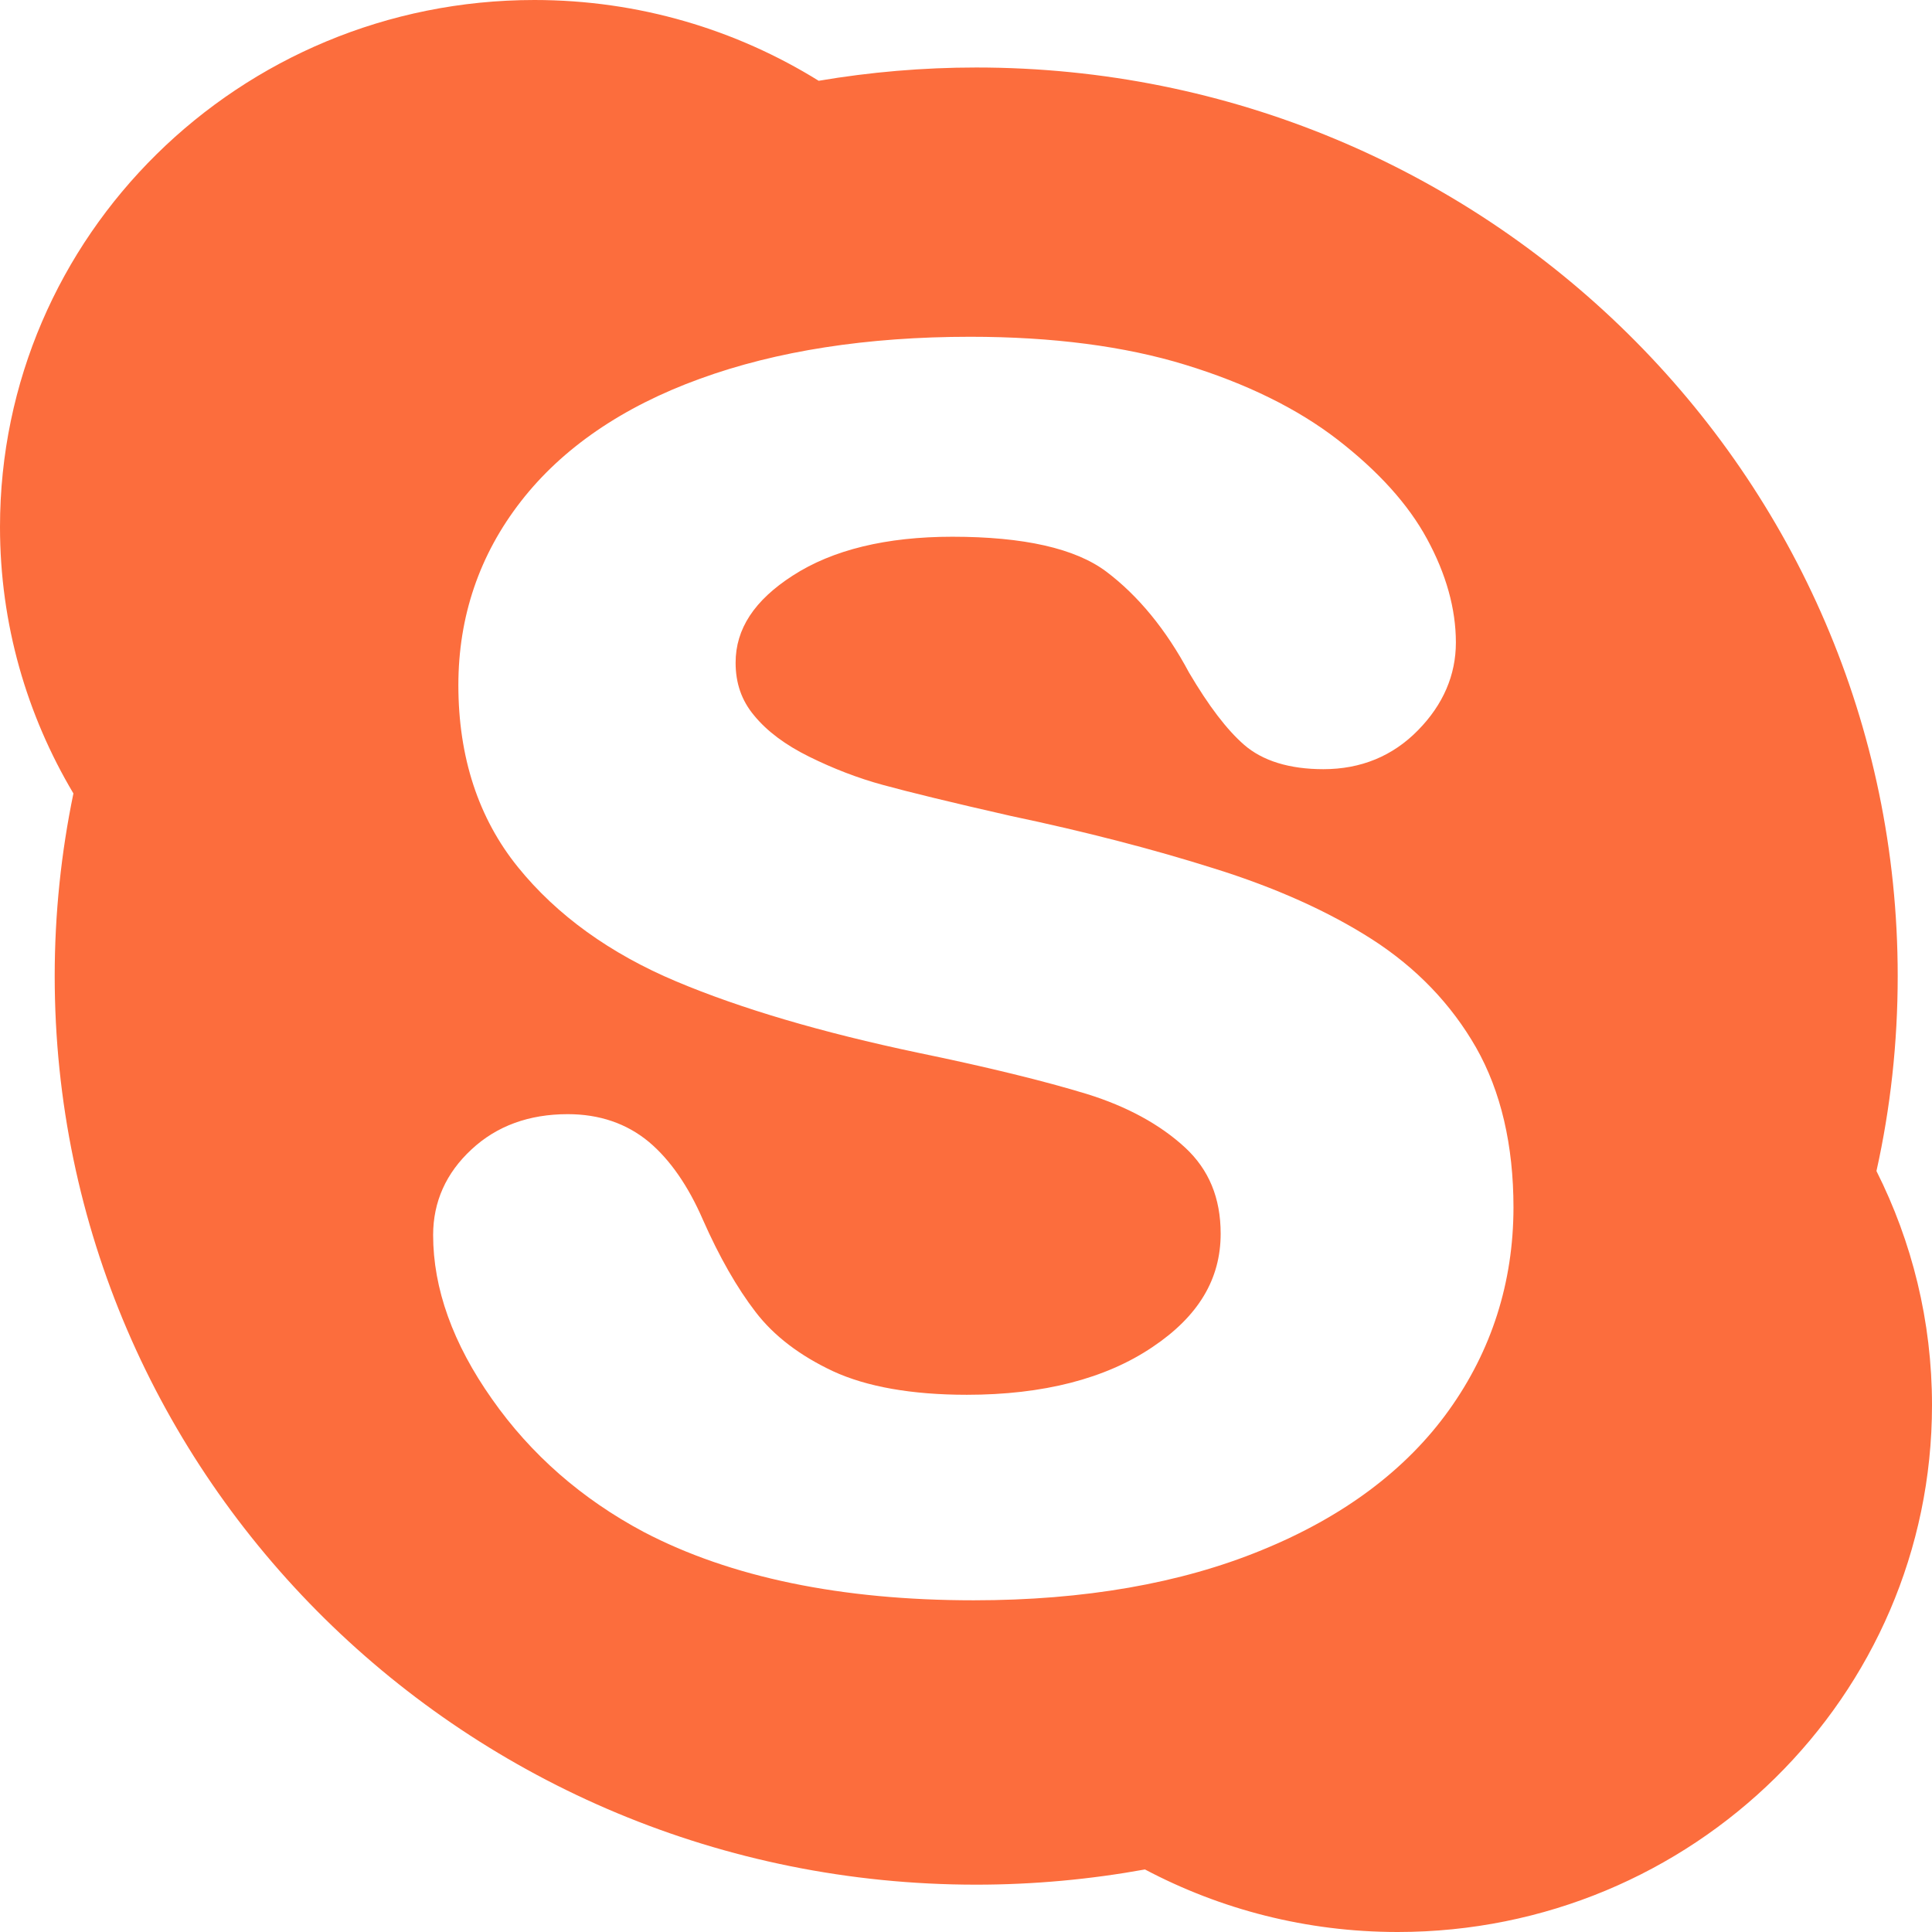
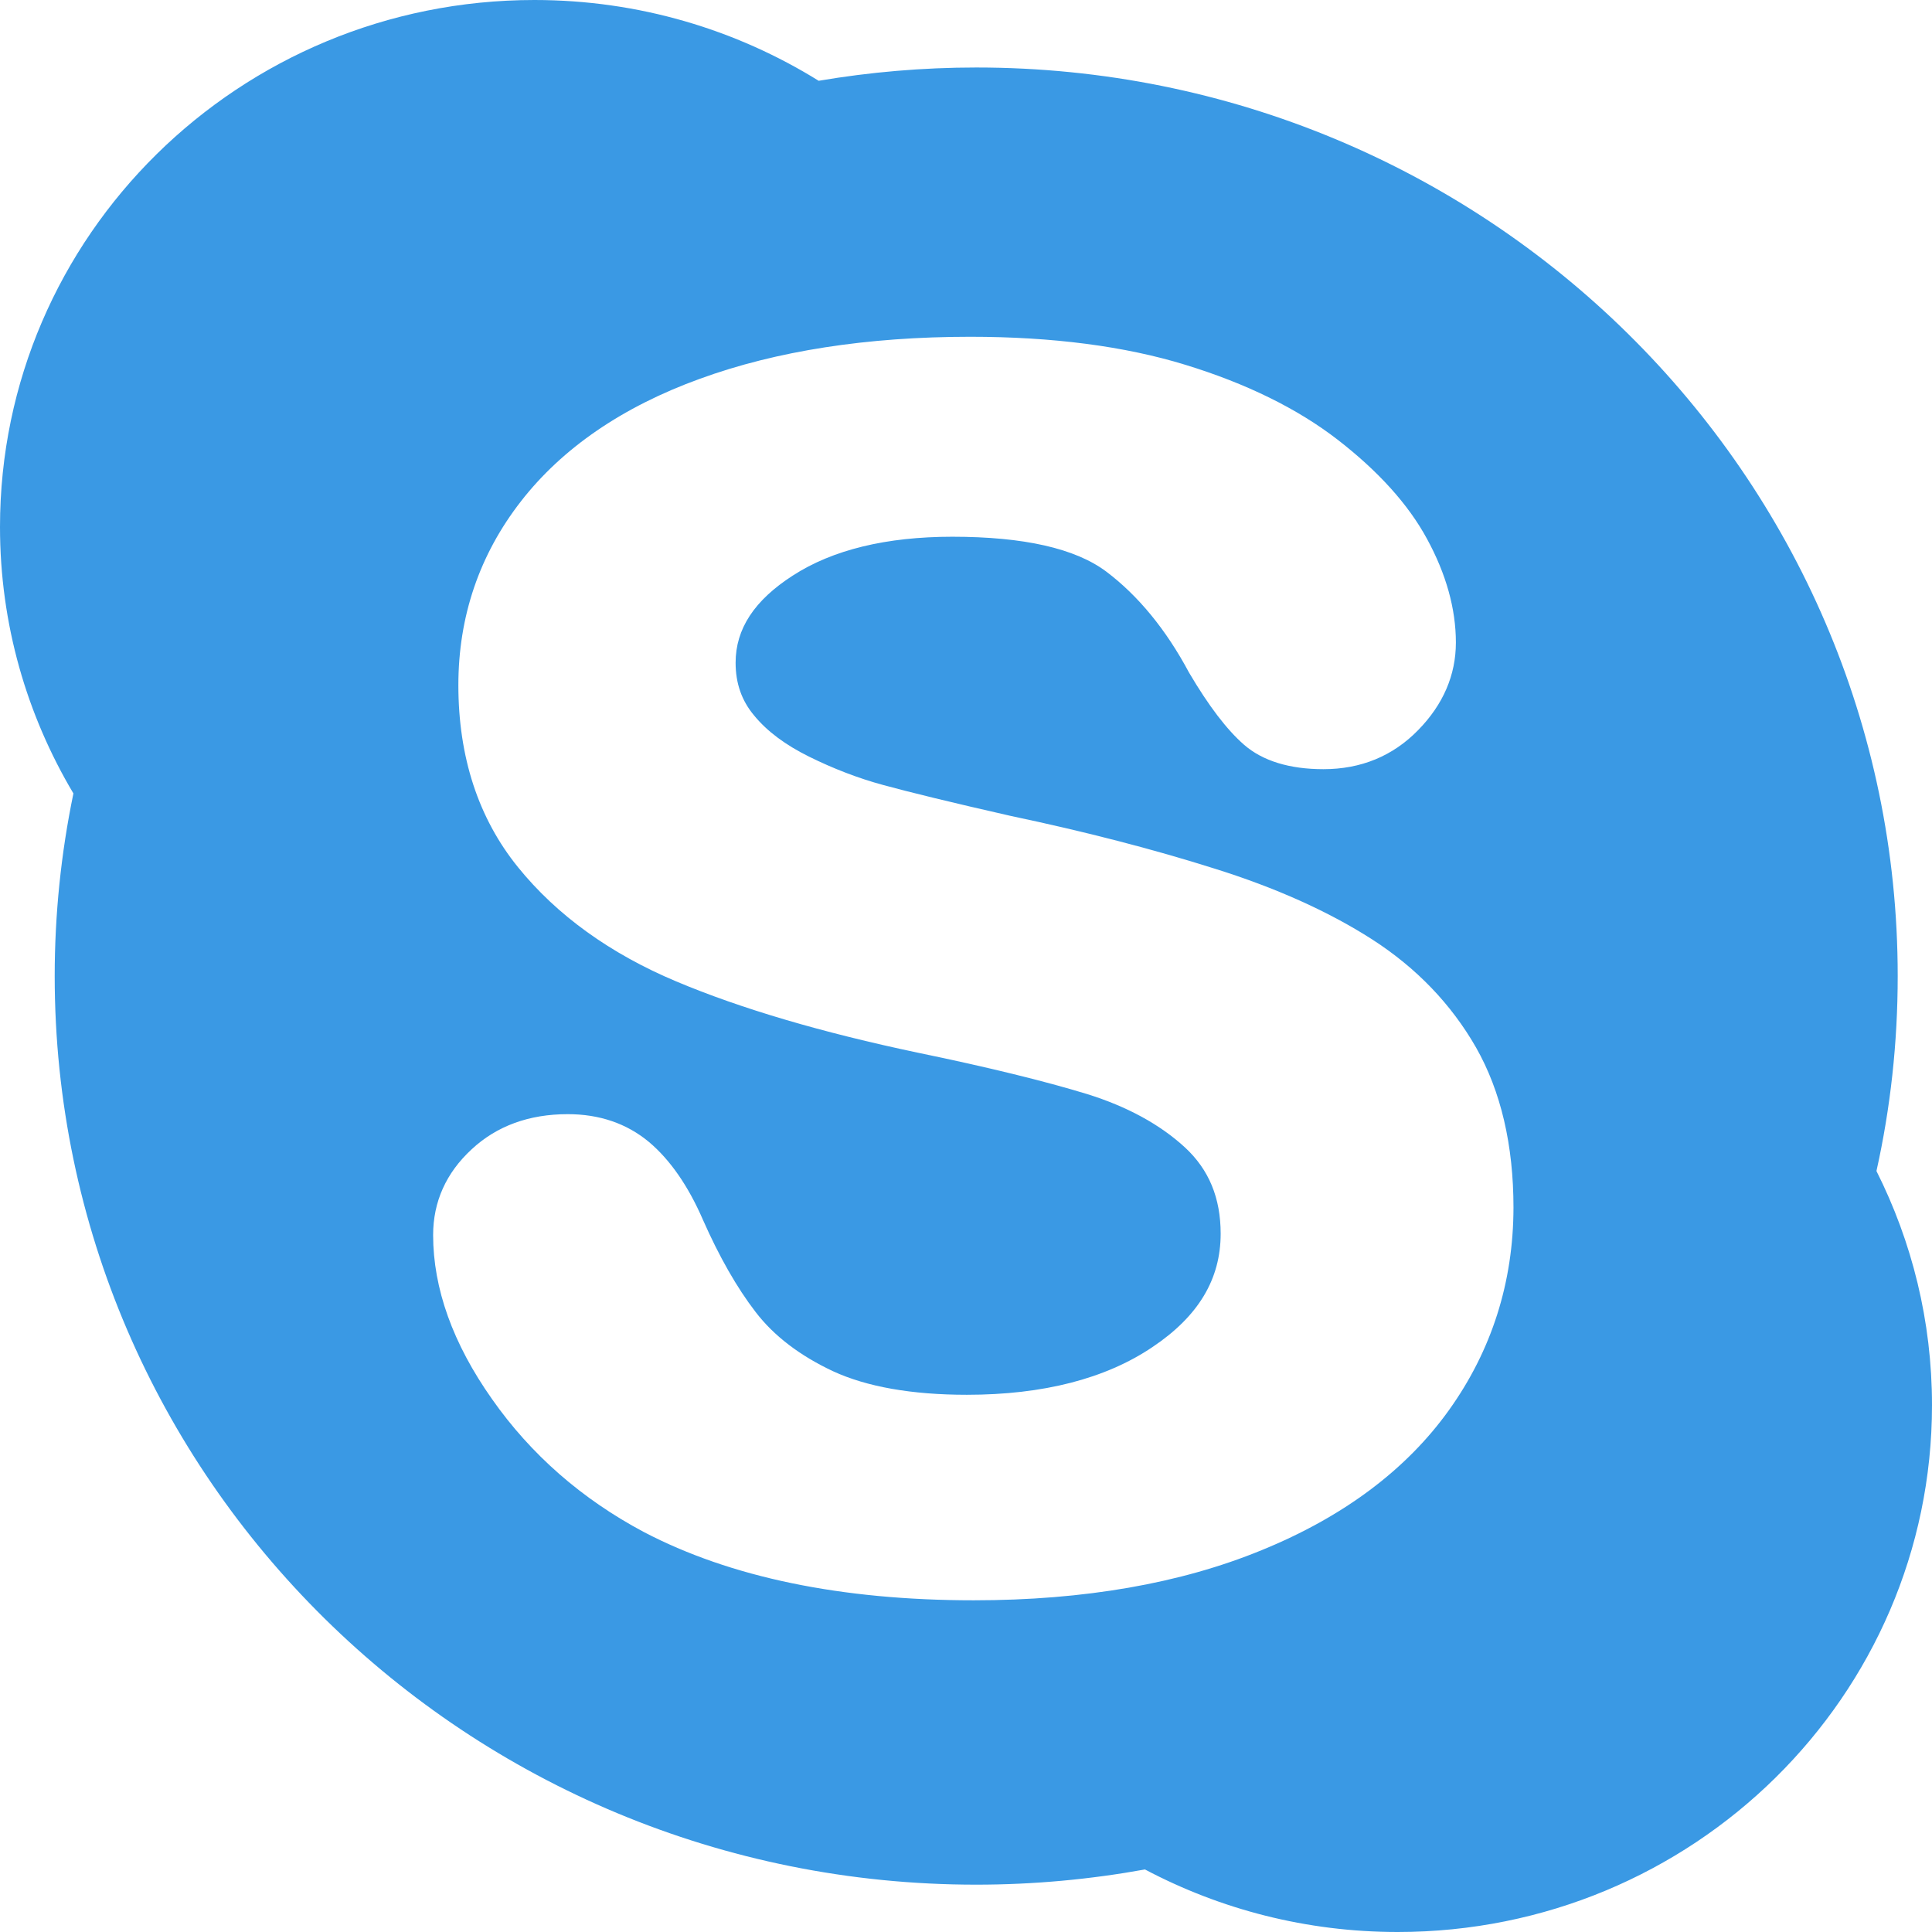
- <svg xmlns="http://www.w3.org/2000/svg" version="1.1" id="Capa_1" x="0px" y="0px" viewBox="0 0 512 512" style="enable-background:new 0 0 512 512;" xml:space="preserve">
-   <path fill="#fc6d3d" d="M497.28,310.336c3.712-16.672,5.632-33.952,5.632-51.68c0-132.96-109.312-240.768-244.192-240.768    c-14.208,0-28.16,1.216-41.76,3.52C195.136,7.872,169.312,0,141.632,0C63.392,0,0,62.496,0,139.648    c0,25.76,7.104,49.856,19.456,70.624c-3.232,15.616-4.96,31.808-4.96,48.384c0,132.992,109.344,240.8,244.192,240.8    c15.296,0,30.24-1.408,44.736-4.032C323.392,505.984,346.176,512,370.4,512c78.208,0,141.6-62.528,141.6-139.616    C512,350.08,506.688,329.056,497.28,310.336z M383.968,373.728c-11.296,15.776-27.968,28.256-49.632,37.088    c-21.408,8.8-47.04,13.28-76.288,13.28c-35.072,0-64.48-6.08-87.456-18.112c-16.416-8.736-29.92-20.544-40.192-35.2    c-10.4-14.72-15.616-29.344-15.616-43.488c0-8.8,3.424-16.448,10.176-22.688c6.688-6.24,15.264-9.344,25.504-9.344    c8.384,0,15.616,2.464,21.504,7.36c5.6,4.704,10.432,11.68,14.304,20.608c4.32,9.792,9.024,18.048,13.984,24.48    c4.832,6.304,11.712,11.552,20.512,15.68c8.864,4.096,20.8,6.24,35.456,6.24c20.192,0,36.768-4.256,49.184-12.64    c12.192-8.16,18.08-18.016,18.08-30.048c0-9.472-3.104-16.96-9.408-22.816c-6.656-6.144-15.424-10.912-26.048-14.208    c-11.104-3.392-26.176-7.104-44.8-10.944c-25.376-5.344-46.912-11.68-64-18.88c-17.504-7.36-31.648-17.536-41.952-30.272    c-10.496-12.96-15.808-29.184-15.808-48.256c0-18.176,5.568-34.56,16.576-48.704c10.912-14.048,26.848-25.024,47.424-32.48    c20.256-7.392,44.352-11.136,71.648-11.136c21.792,0,40.96,2.496,56.992,7.424c16.096,4.928,29.664,11.584,40.32,19.808    c10.752,8.32,18.752,17.12,23.744,26.336c5.056,9.28,7.648,18.528,7.648,27.456c0,8.608-3.36,16.448-10.016,23.232    c-6.72,6.88-15.168,10.336-25.088,10.336c-9.024,0-16.128-2.208-21.024-6.464c-4.576-4-9.344-10.24-14.592-19.136    c-6.08-11.392-13.472-20.384-21.92-26.752c-8.224-6.176-21.92-9.248-40.8-9.248c-17.472,0-31.744,3.456-42.304,10.304    c-10.176,6.56-15.136,14.112-15.136,23.072c0,5.472,1.6,10.048,4.896,13.984c3.456,4.224,8.352,7.84,14.56,10.912    c6.4,3.168,13.024,5.728,19.648,7.52c6.784,1.856,18.144,4.64,33.792,8.192c19.776,4.16,37.92,8.864,53.984,13.952    c16.288,5.088,30.304,11.392,41.824,18.784c11.68,7.52,20.928,17.12,27.52,28.64c6.592,11.616,9.92,25.856,9.92,42.432    C401.056,339.84,395.296,357.92,383.968,373.728z" />
+ <svg xmlns="http://www.w3.org/2000/svg" version="1.1" id="Capa_1" x="0" y="0" viewBox="0 0 512 512" xml:space="preserve">
+   <path fill="#3a99e4" d="M497.28 310.336c3.712-16.672 5.632-33.952 5.632-51.68 0-132.96-109.312-240.768-244.192-240.768-14.208 0-28.16 1.216-41.76 3.52C195.136 7.872 169.312 0 141.632 0 63.392 0 0 62.496 0 139.648c0 25.76 7.104 49.856 19.456 70.624a238.609 238.609 0 00-4.96 48.384c0 132.992 109.344 240.8 244.192 240.8 15.296 0 30.24-1.408 44.736-4.032C323.392 505.984 346.176 512 370.4 512c78.208 0 141.6-62.528 141.6-139.616 0-22.304-5.312-43.328-14.72-62.048zm-113.312 63.392c-11.296 15.776-27.968 28.256-49.632 37.088-21.408 8.8-47.04 13.28-76.288 13.28-35.072 0-64.48-6.08-87.456-18.112-16.416-8.736-29.92-20.544-40.192-35.2-10.4-14.72-15.616-29.344-15.616-43.488 0-8.8 3.424-16.448 10.176-22.688 6.688-6.24 15.264-9.344 25.504-9.344 8.384 0 15.616 2.464 21.504 7.36 5.6 4.704 10.432 11.68 14.304 20.608 4.32 9.792 9.024 18.048 13.984 24.48 4.832 6.304 11.712 11.552 20.512 15.68 8.864 4.096 20.8 6.24 35.456 6.24 20.192 0 36.768-4.256 49.184-12.64 12.192-8.16 18.08-18.016 18.08-30.048 0-9.472-3.104-16.96-9.408-22.816-6.656-6.144-15.424-10.912-26.048-14.208-11.104-3.392-26.176-7.104-44.8-10.944-25.376-5.344-46.912-11.68-64-18.88-17.504-7.36-31.648-17.536-41.952-30.272-10.496-12.96-15.808-29.184-15.808-48.256 0-18.176 5.568-34.56 16.576-48.704 10.912-14.048 26.848-25.024 47.424-32.48 20.256-7.392 44.352-11.136 71.648-11.136 21.792 0 40.96 2.496 56.992 7.424 16.096 4.928 29.664 11.584 40.32 19.808 10.752 8.32 18.752 17.12 23.744 26.336 5.056 9.28 7.648 18.528 7.648 27.456 0 8.608-3.36 16.448-10.016 23.232-6.72 6.88-15.168 10.336-25.088 10.336-9.024 0-16.128-2.208-21.024-6.464-4.576-4-9.344-10.24-14.592-19.136-6.08-11.392-13.472-20.384-21.92-26.752-8.224-6.176-21.92-9.248-40.8-9.248-17.472 0-31.744 3.456-42.304 10.304-10.176 6.56-15.136 14.112-15.136 23.072 0 5.472 1.6 10.048 4.896 13.984 3.456 4.224 8.352 7.84 14.56 10.912 6.4 3.168 13.024 5.728 19.648 7.52 6.784 1.856 18.144 4.64 33.792 8.192 19.776 4.16 37.92 8.864 53.984 13.952 16.288 5.088 30.304 11.392 41.824 18.784 11.68 7.52 20.928 17.12 27.52 28.64 6.592 11.616 9.92 25.856 9.92 42.432-.032 19.808-5.792 37.888-17.12 53.696z" />
</svg>
